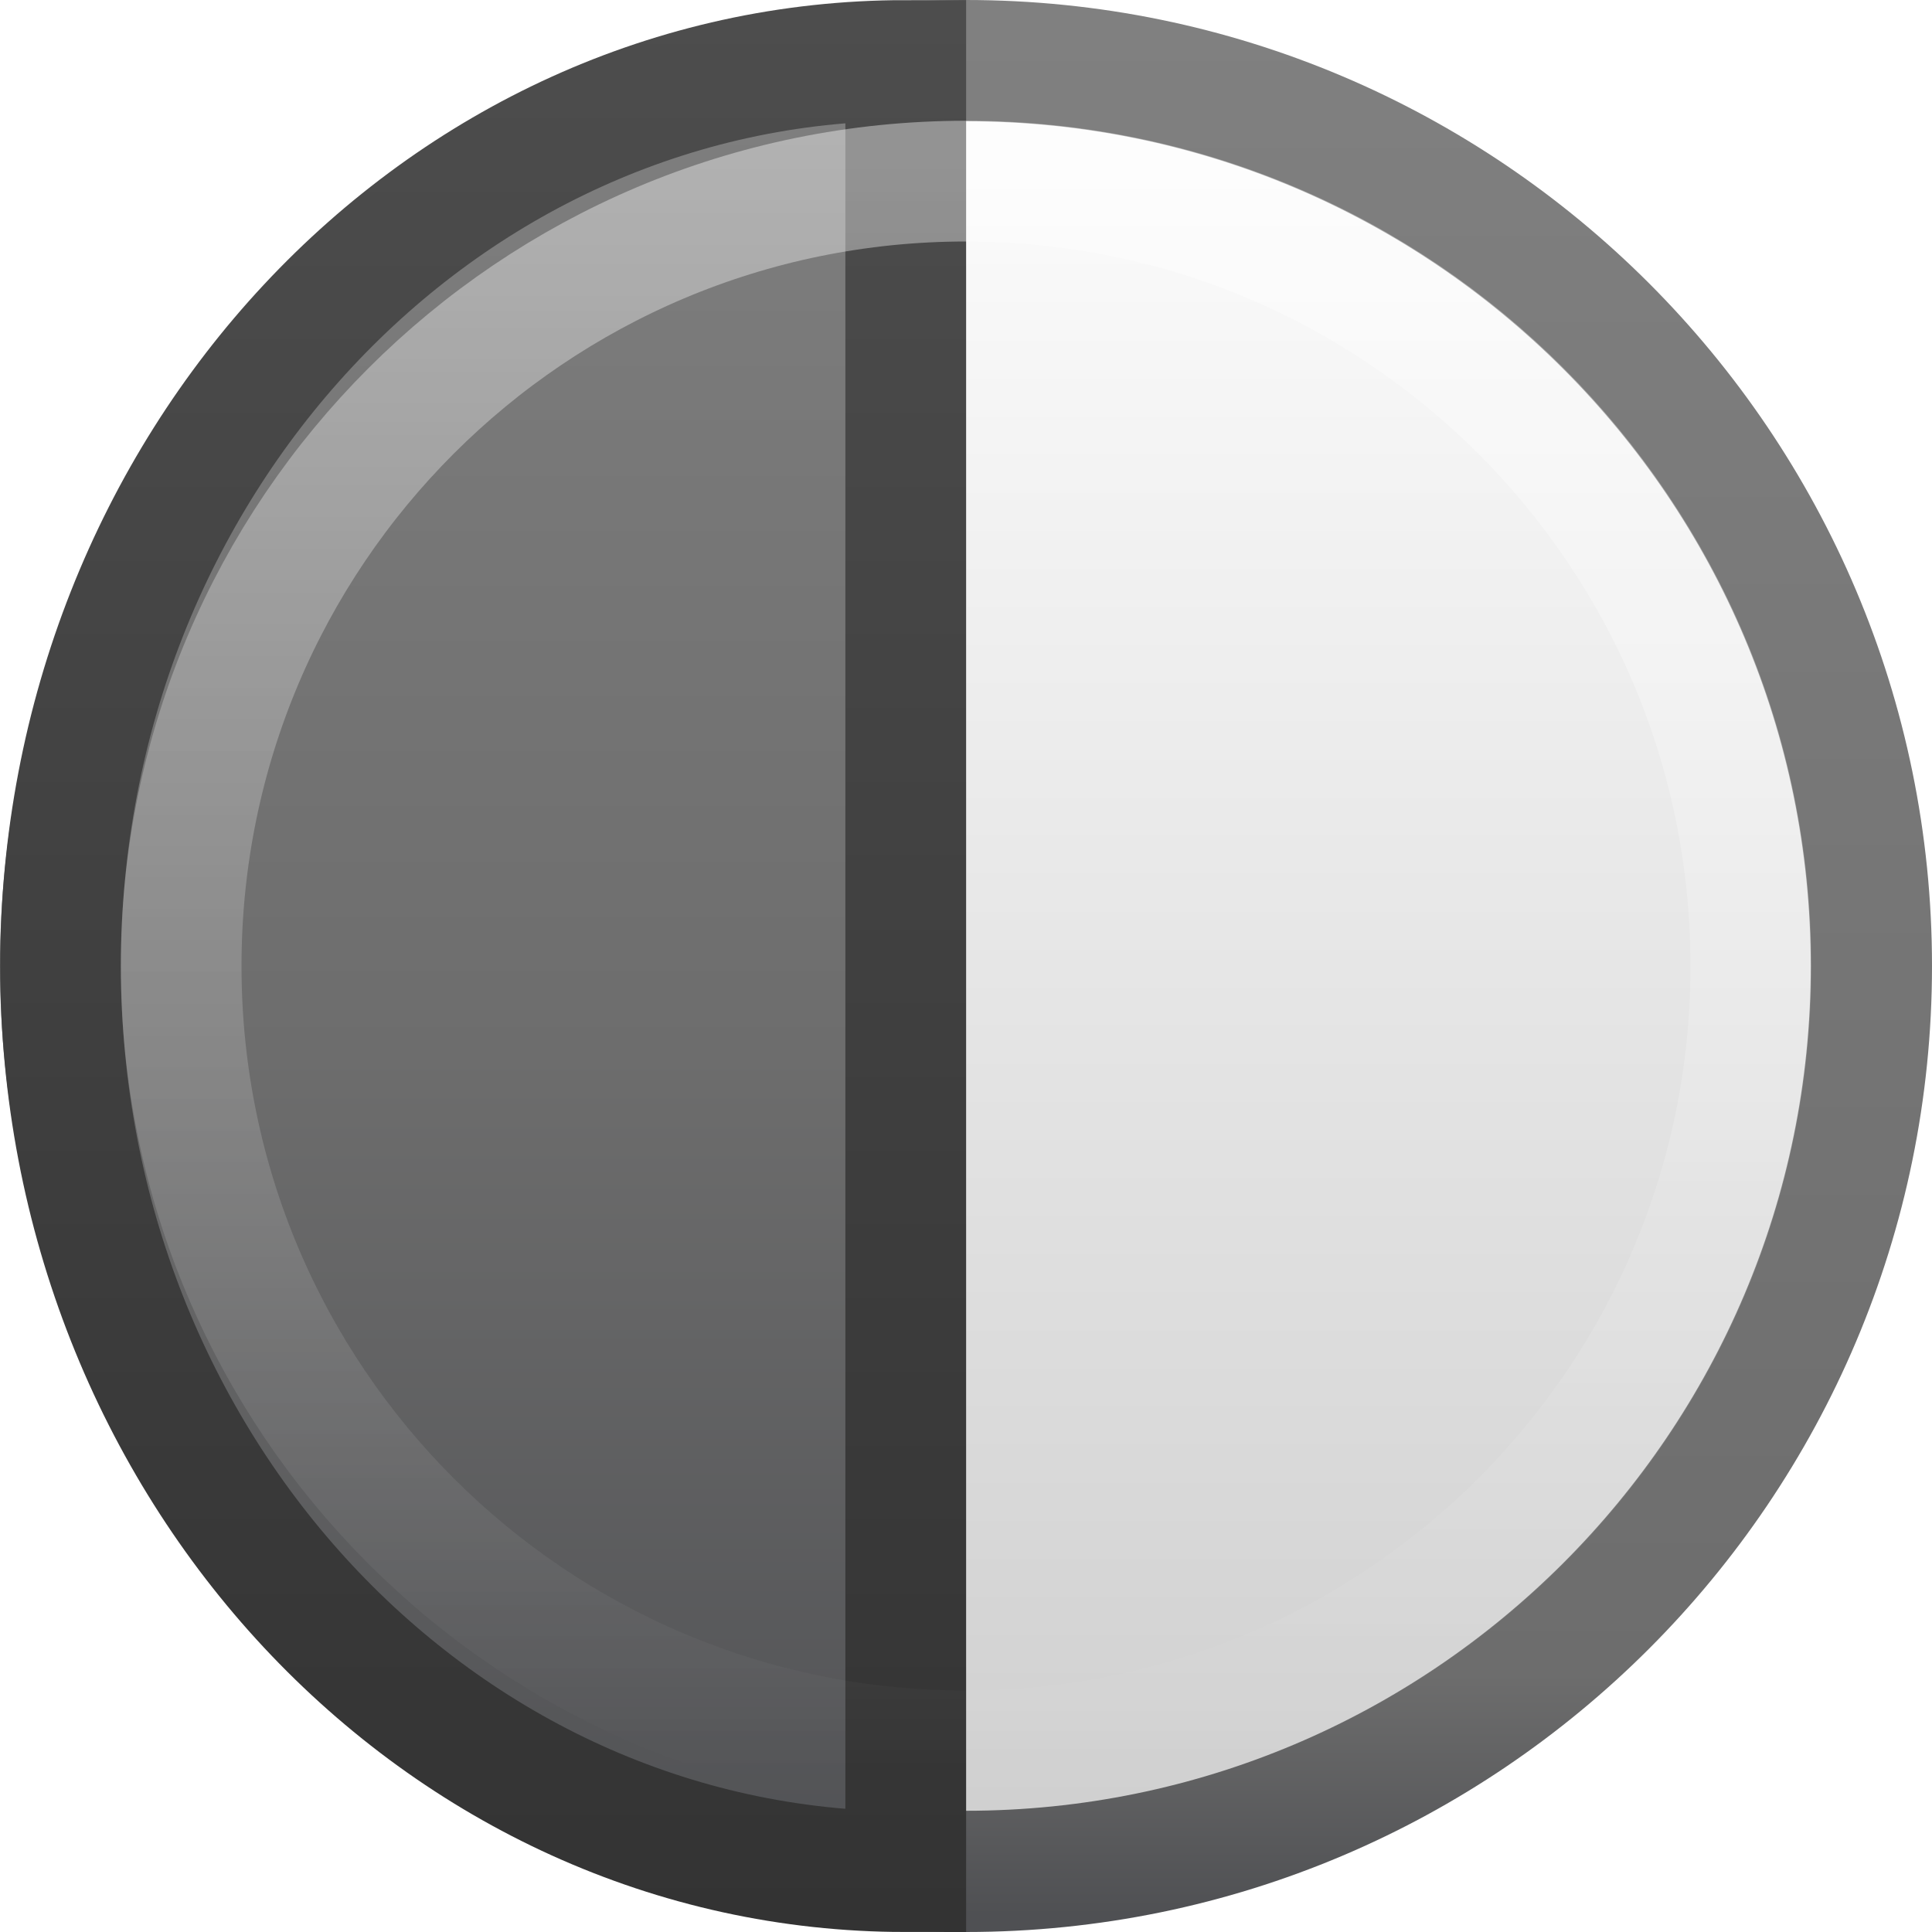
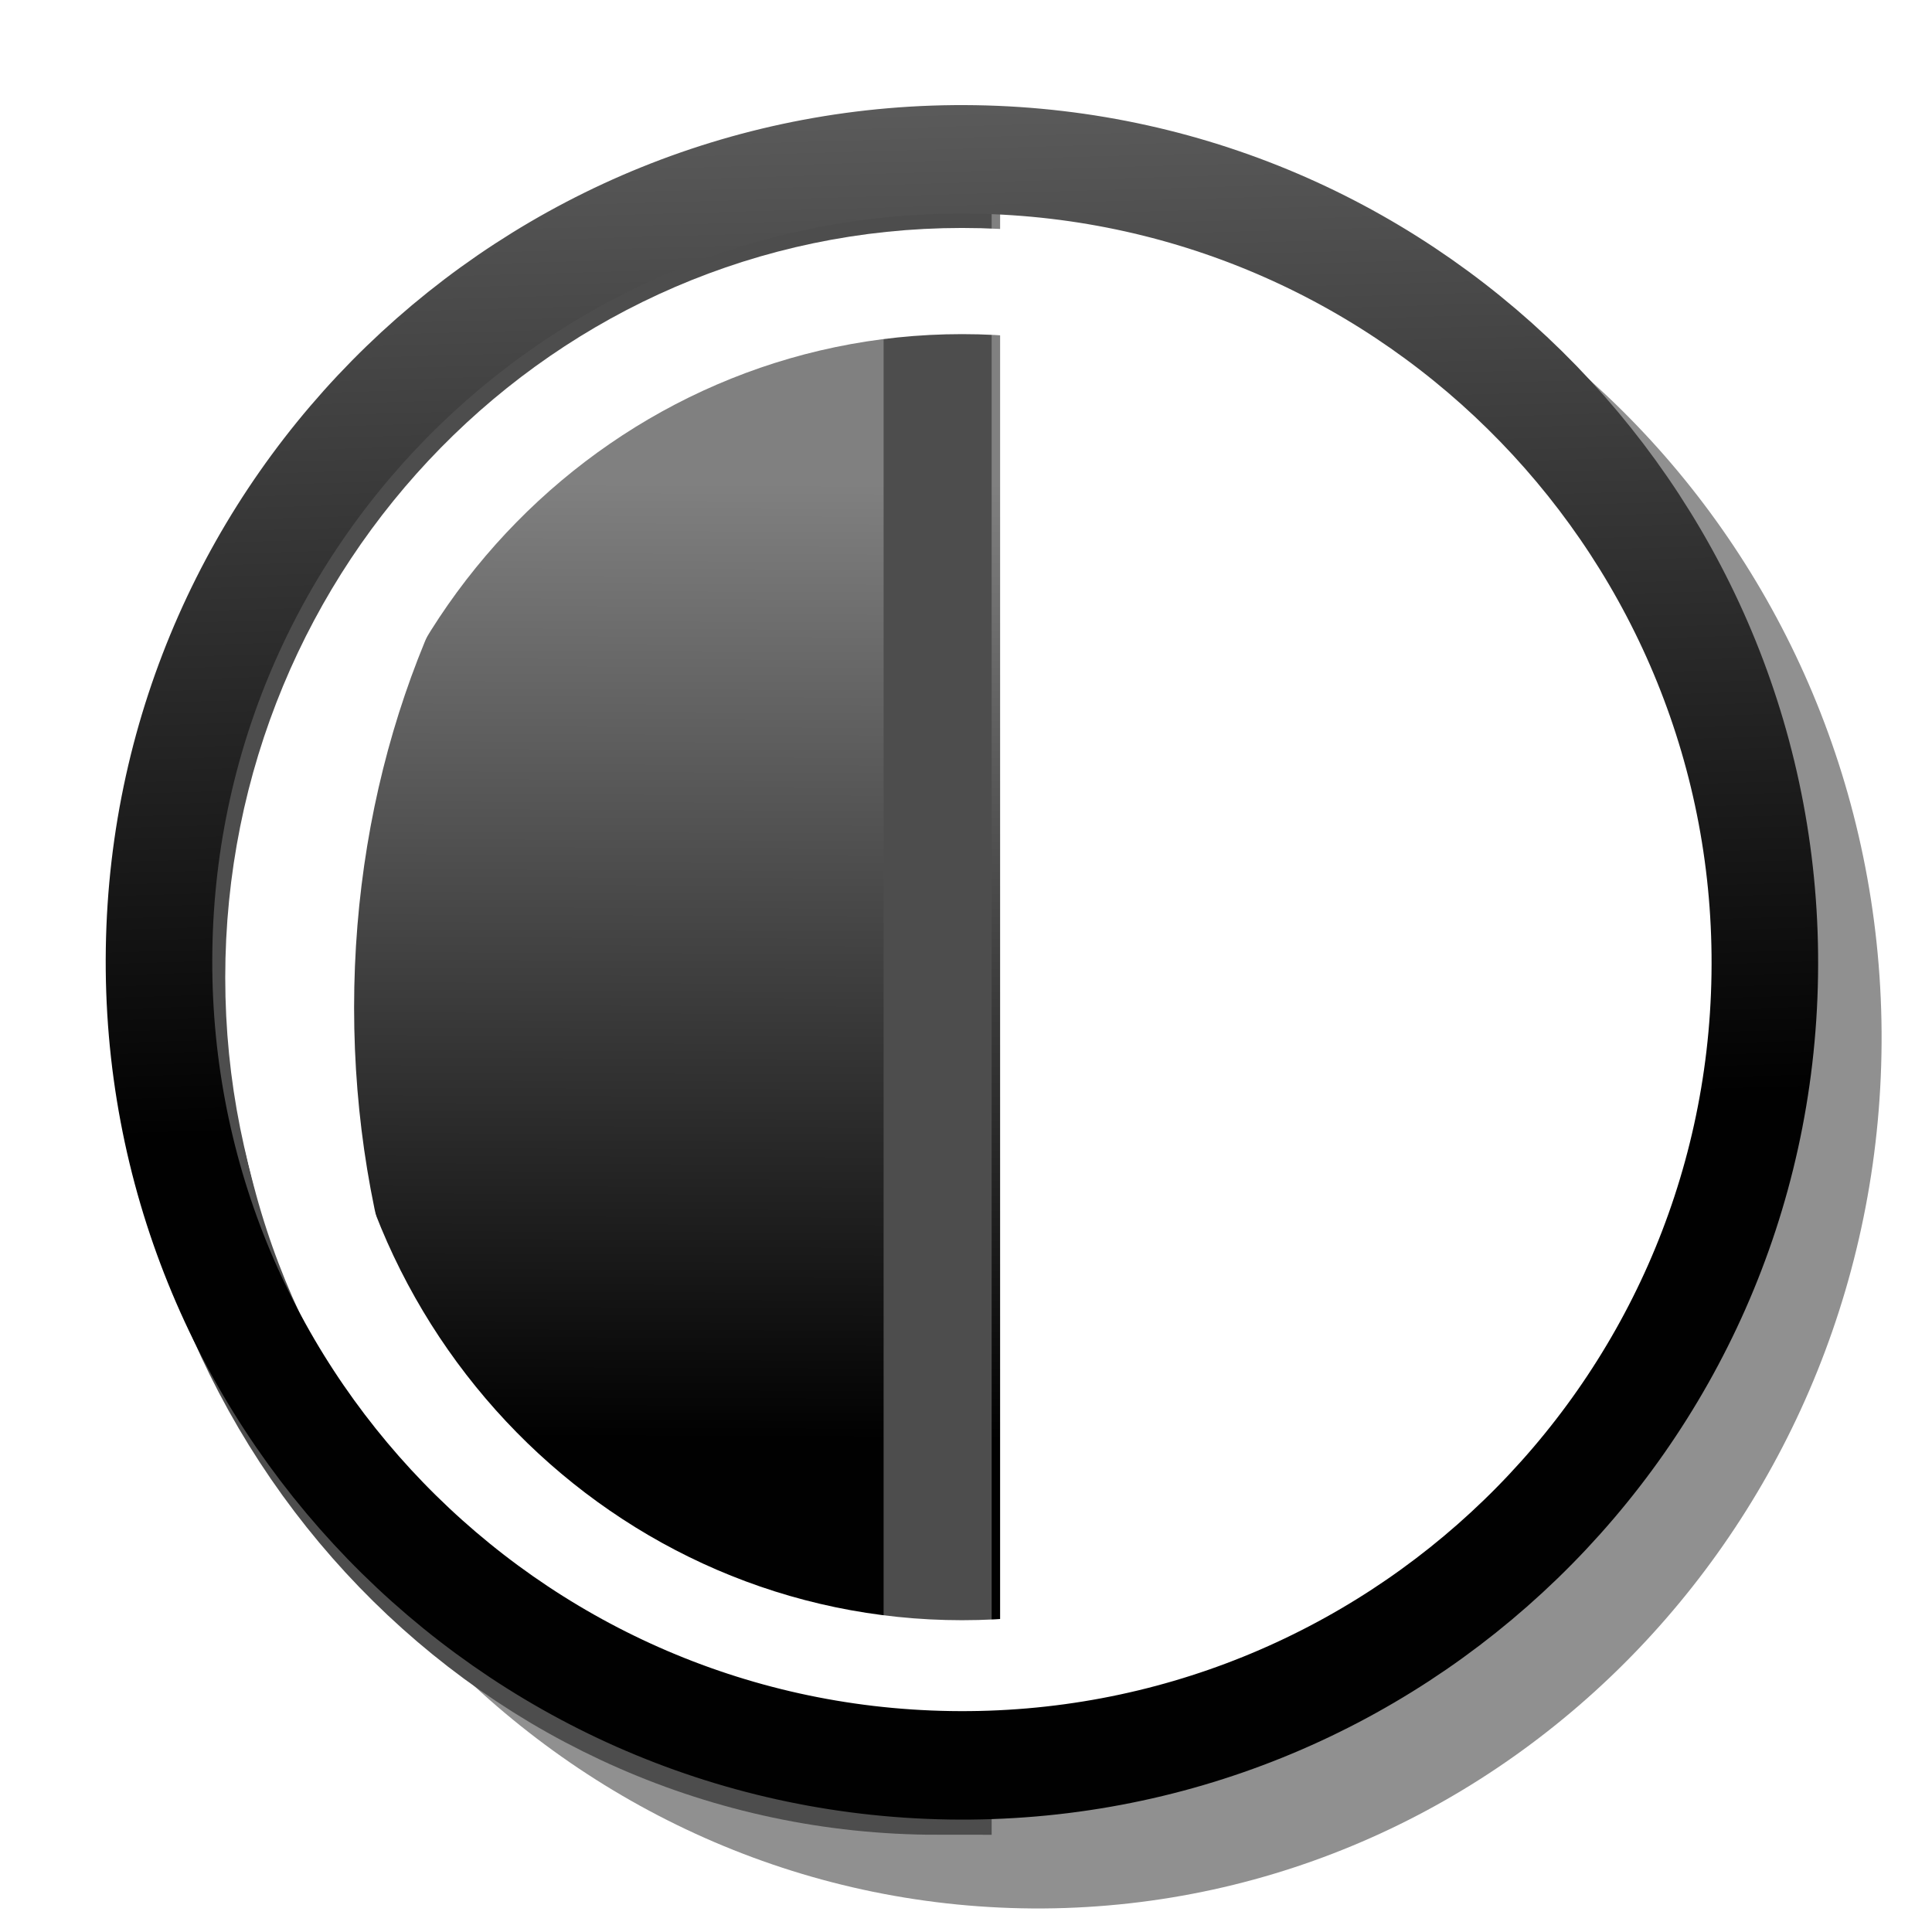
- <svg xmlns="http://www.w3.org/2000/svg" xmlns:xlink="http://www.w3.org/1999/xlink" version="1.1" width="16" height="16" id="svg3068">
-   <defs id="defs3070">
-     <linearGradient x1="63.397" y1="-12.489" x2="63.397" y2="5.468" id="linearGradient2990" xlink:href="#linearGradient4873" gradientUnits="userSpaceOnUse" gradientTransform="matrix(0.7432394,0,0,0.7432224,-38.22979,10.60933)" />
-     <linearGradient id="linearGradient4873">
-       <stop id="stop4875" style="stop-color:#ffffff;stop-opacity:1" offset="0" />
-       <stop id="stop4877" style="stop-color:#ffffff;stop-opacity:0" offset="1" />
+ <svg xmlns="http://www.w3.org/2000/svg" version="1.1" width="64" height="64" color-interpolation="linearRGB">
+   <g>
+     <path style="fill:#010101; fill-opacity:0.435" d="M34.16 5.53C18.72 5.65 6.28 18.65 6.38 34.56C6.5 50.49 19.12 63.31 34.56 63.22C50 63.11 62.43 50.09 62.33 34.18C62.22 18.27 49.59 5.44 34.16 5.53z" />
+     <linearGradient id="gradient0" gradientUnits="userSpaceOnUse" x1="112.91" y1="114.88" x2="171.72" y2="114.88">
+       <stop offset="0" stop-color="#ffffff" />
+       <stop offset="1" stop-color="#cdcdcd" />
    </linearGradient>
-     <linearGradient x1="3.697" y1="16.723" x2="19.821" y2="16.723" id="linearGradient2916" xlink:href="#linearGradient3356" gradientUnits="userSpaceOnUse" gradientTransform="matrix(0,0.9848958,-0.9191738,0,19.37257,-3.580873)" />
-     <linearGradient id="linearGradient3356">
-       <stop id="stop3358" style="stop-color:#808080;stop-opacity:1" offset="0" />
-       <stop id="stop3360" style="stop-color:#6d6d6d;stop-opacity:1" offset="0.546" />
-       <stop id="stop3362" style="stop-color:#4f5053;stop-opacity:1" offset="1" />
+     <path style="fill:url(#gradient0)" d="M31.87 5.76C17.45 5.76 5.73 17.69 5.73 32.38C5.73 47.06 17.45 58.97 31.87 58.97C46.29 58.97 58 47.06 58 32.38C58 17.69 46.29 5.76 31.87 5.76z" />
+     <linearGradient id="gradient1" gradientUnits="userSpaceOnUse" x1="72.08" y1="16.15" x2="71.87" y2="74.23">
+       <stop offset="0" stop-color="#808080" />
+       <stop offset="0.546" stop-color="#010101" />
+       <stop offset="1" stop-color="#010101" />
    </linearGradient>
-     <linearGradient x1="56.323" y1="25.883" x2="72.452" y2="25.883" id="linearGradient2918" xlink:href="#linearGradient3227" gradientUnits="userSpaceOnUse" gradientTransform="matrix(0,0.9848958,-0.9191738,0,30.3196,-55.4125)" />
-     <linearGradient id="linearGradient3227">
-       <stop id="stop3229" style="stop-color:#4d4d4d;stop-opacity:1" offset="0" />
-       <stop id="stop3231" style="stop-color:#333333;stop-opacity:1" offset="1" />
+     <path style="fill:url(#gradient1)" d="M33.13 59.99C21.31 59.99 11.73 48.08 11.73 33.38C11.73 18.68 21.31 6.76 33.13 6.76V33.38V59.99z" />
+     <linearGradient id="gradient2" gradientUnits="userSpaceOnUse" x1="108.4" y1="62.02" x2="108.4" y2="150.52">
+       <stop offset="0" stop-color="#4d4d4d" />
+       <stop offset="1" stop-color="#010101" />
    </linearGradient>
-     <linearGradient id="linearGradient3268-4">
-       <stop id="stop3270-6" style="stop-color:#ffffff;stop-opacity:1" offset="0" />
-       <stop id="stop3272-6" style="stop-color:#cdcdcd;stop-opacity:1" offset="1" />
+     <path style="fill:none; stroke:url(#gradient2); stroke-width:3.579" d="M31.06 58.99C17.11 58.99 5.8 47.08 5.8 32.38C5.8 17.68 17.11 5.76 31.06 5.76V32.38V58.99z" transform="matrix(1,0,0,0.9824,0,1.0692)" />
+     <linearGradient id="gradient3" gradientUnits="userSpaceOnUse" x1="94.05" y1="125.55" x2="151.19" y2="125.55">
+       <stop offset="0" stop-color="#ffffff" />
+       <stop offset="1" stop-color="#ffffff" stop-opacity="0" />
    </linearGradient>
-     <linearGradient id="linearGradient3334-995-903-143-677-209-356-728-2">
-       <stop id="stop5026-7" style="stop-color:#808080;stop-opacity:1" offset="0" />
-       <stop id="stop5028-4" style="stop-color:#6d6d6d;stop-opacity:1" offset="0.873" />
-       <stop id="stop5030-1" style="stop-color:#4f5053;stop-opacity:1" offset="1" />
+     <path style="fill:none; stroke:url(#gradient3); stroke-width:3.517" d="M54.52 32.38C54.52 45.11 44.38 55.43 31.87 55.43C19.37 55.43 9.22 45.11 9.22 32.38C9.22 19.63 19.37 9.31 31.87 9.31C44.38 9.31 54.52 19.63 54.52 32.38z" />
+     <linearGradient id="gradient4" gradientUnits="userSpaceOnUse" x1="121.39" y1="-39.49" x2="123.43" y2="34.84">
+       <stop offset="0" stop-color="#808080" />
+       <stop offset="0.466" stop-color="#6d6d6d" />
+       <stop offset="1" stop-color="#010101" />
    </linearGradient>
-     <linearGradient x1="17.61" y1="1" x2="17.61" y2="23.063" id="linearGradient3064" xlink:href="#linearGradient3268-4" gradientUnits="userSpaceOnUse" gradientTransform="matrix(0.7141716,0,0,0.7142331,-0.569414,-0.5707973)" />
-     <linearGradient x1="12.963" y1="2.684" x2="12.963" y2="45.326" id="linearGradient3066" xlink:href="#linearGradient3334-995-903-143-677-209-356-728-2" gradientUnits="userSpaceOnUse" gradientTransform="matrix(0.3685421,0,0,0.3685738,-0.844364,-0.8457706)" />
-   </defs>
-   <g id="layer1">
-     <path d="m 8,0.502 c -4.137,0 -7.498,3.361 -7.498,7.498 0,4.137 3.361,7.498 7.498,7.498 4.137,0 7.498,-3.361 7.498,-7.498 0,-4.137 -3.361,-7.498 -7.498,-7.498 z" id="path2555" style="color:#000000;fill:url(#linearGradient3064);fill-opacity:1;fill-rule:nonzero;stroke:url(#linearGradient3066);stroke-width:1.004;stroke-linecap:round;stroke-linejoin:round;stroke-miterlimit:4;stroke-opacity:1;stroke-dasharray:none;stroke-dashoffset:0;marker:none;visibility:visible;display:inline;overflow:visible;enable-background:accumulate" />
-     <path d="m 7.501,15.5 a 6.999,7.499 0 1 1 0,-14.999 l 0,7.499 z" id="path3314" style="fill:url(#linearGradient2916);fill-opacity:1;fill-rule:nonzero;stroke:url(#linearGradient2918);stroke-width:1;stroke-linecap:butt;stroke-linejoin:miter;stroke-miterlimit:4;stroke-opacity:1;stroke-dasharray:none;stroke-dashoffset:0;marker:none;visibility:visible;display:inline;overflow:visible;enable-background:accumulate" />
-     <path d="M 14.5,8 C 14.5,11.59 11.59,14.5 8,14.5 4.41,14.5 1.5,11.59 1.5,8 c 0,-3.59 2.91,-6.5 6.5,-6.5 3.59,0 6.5,2.91 6.5,6.5 l 0,0 z" id="path2463" style="opacity:0.4;fill:none;stroke:url(#linearGradient2990);stroke-width:1;stroke-miterlimit:4;stroke-opacity:1;stroke-dasharray:none" />
+     <path style="fill:none; stroke:url(#gradient4); stroke-width:3.53; stroke-linecap:round; stroke-linejoin:round" d="M5.27 31.95C5.04 46.38 16.77 58.28 31.45 58.51C46.13 58.74 58.24 47.23 58.46 32.8C58.69 18.38 46.96 6.48 32.29 6.25C17.6 6.02 5.49 17.54 5.27 31.95z" transform="matrix(1,0,0,1.0179,0,-1.0805)" />
  </g>
</svg>
